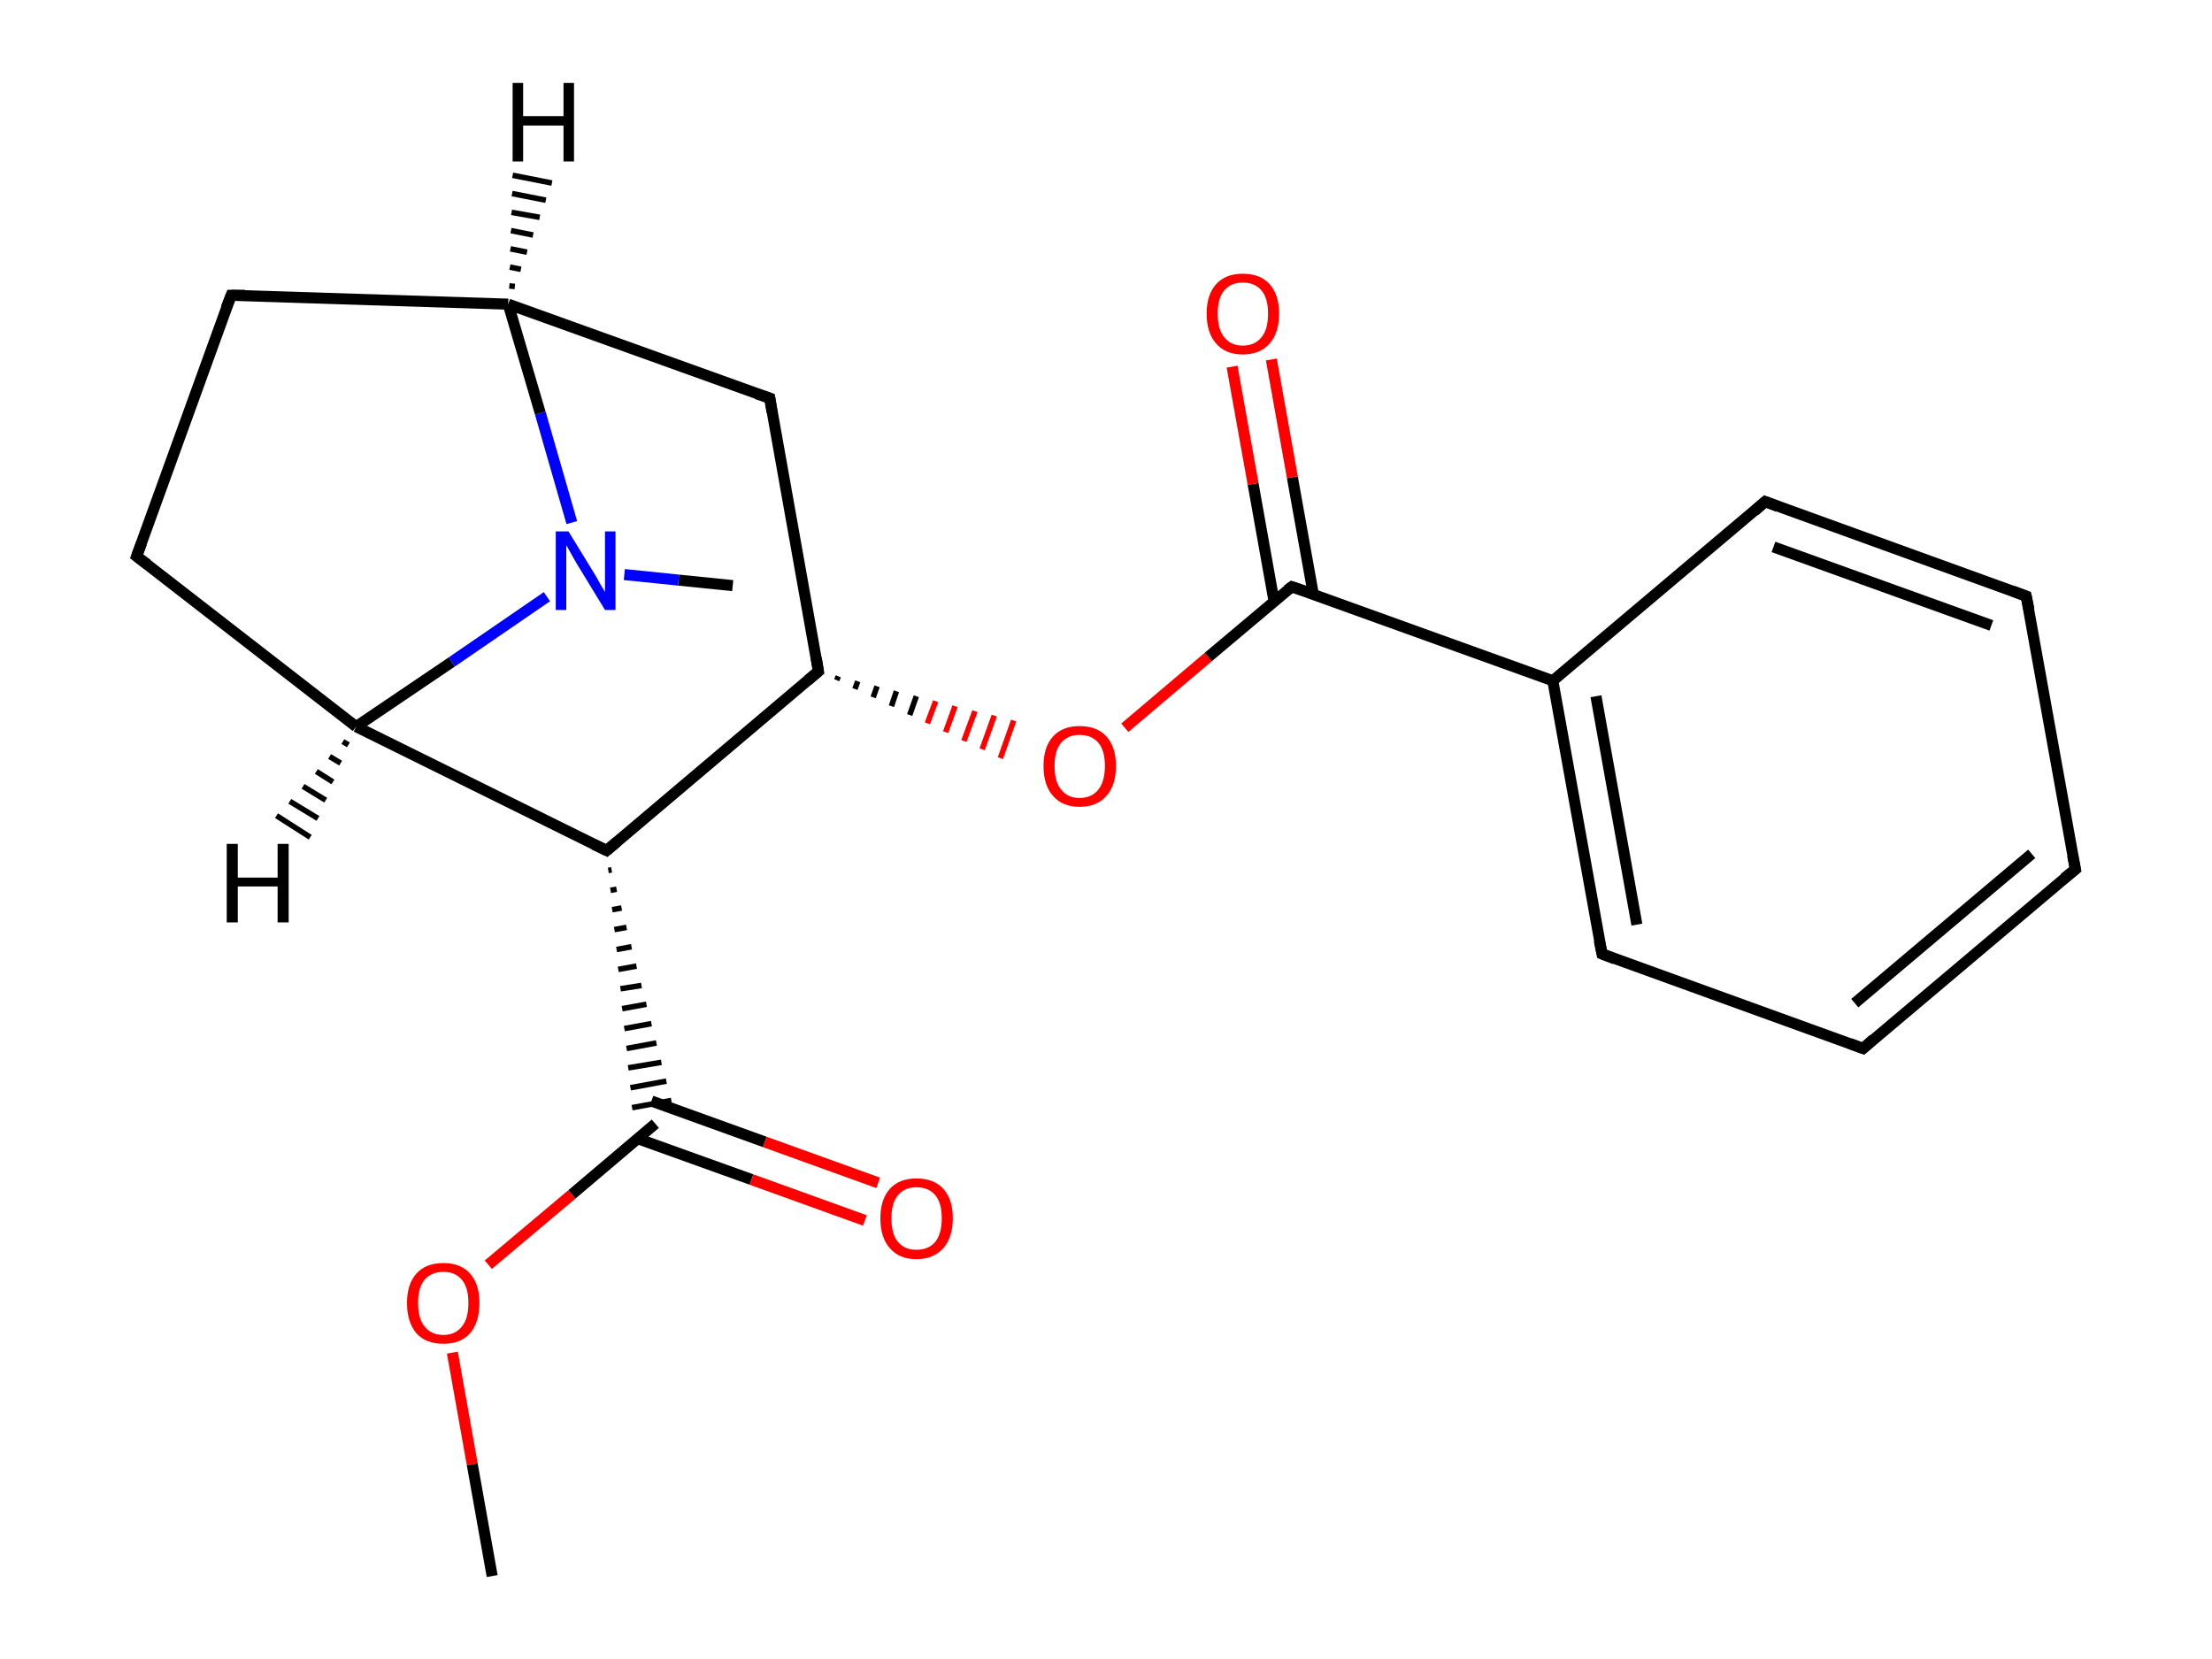
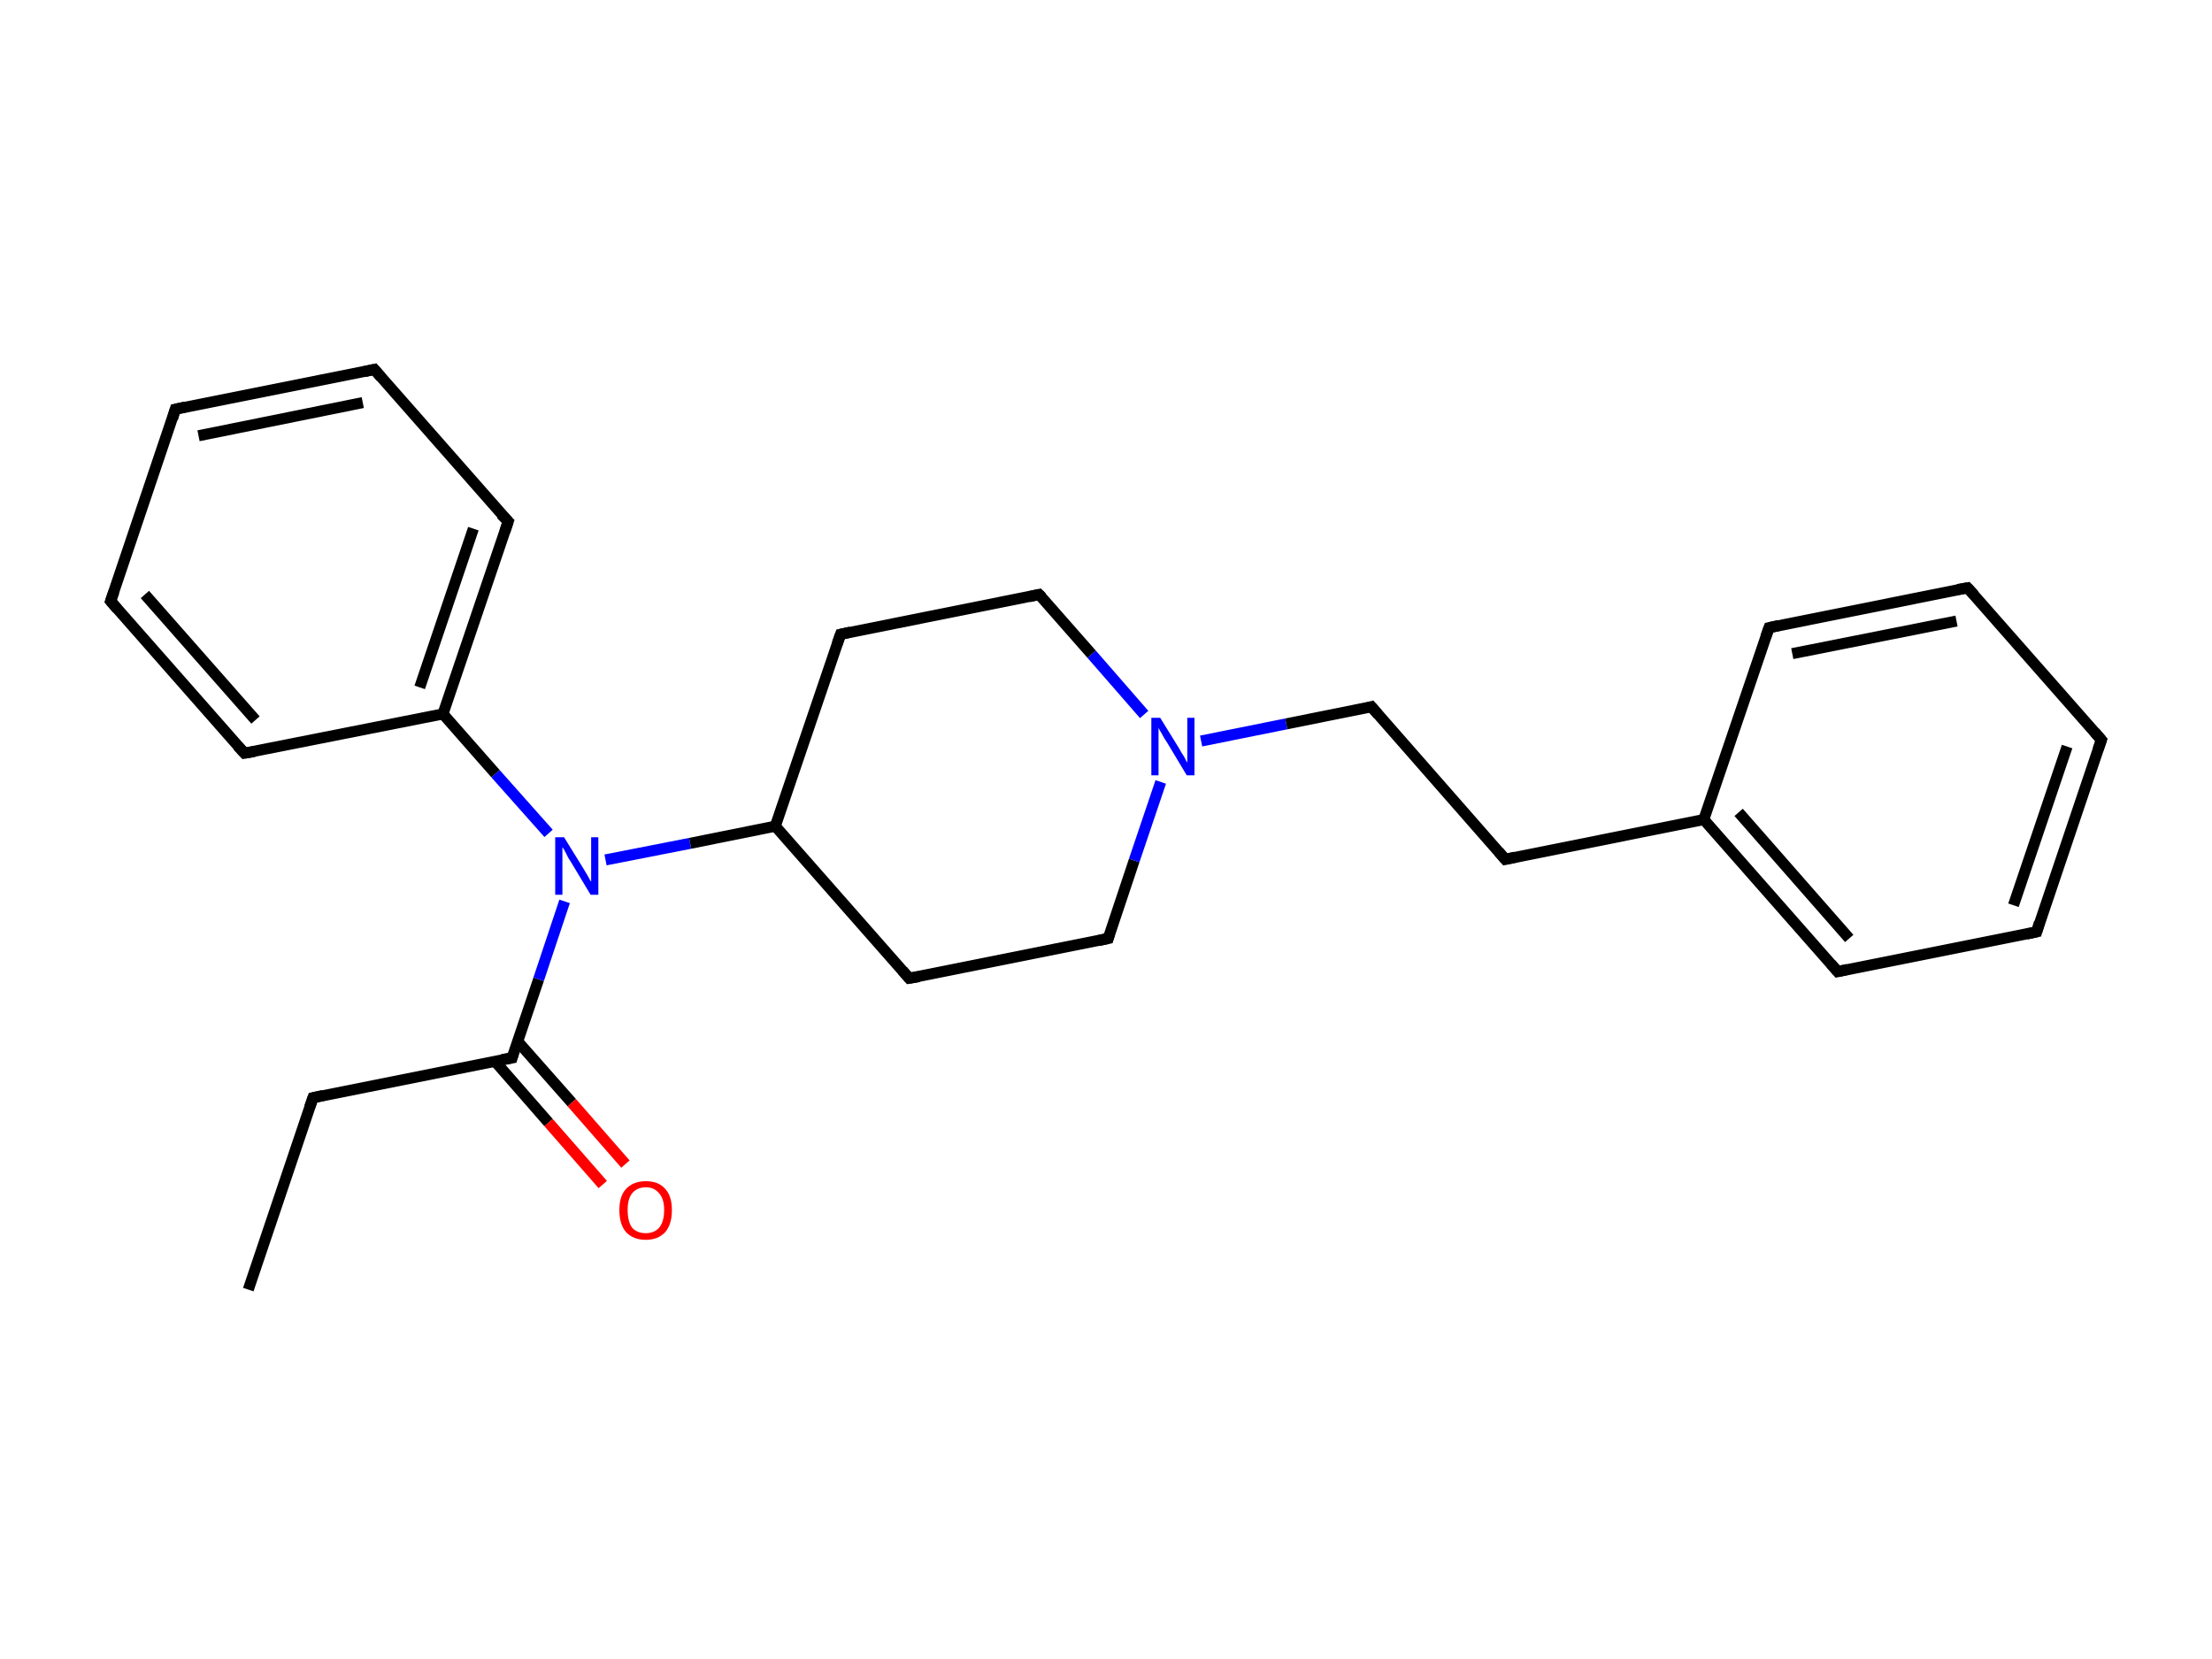
<svg xmlns="http://www.w3.org/2000/svg" version="1.1" baseProfile="full" xml:space="preserve" width="400px" height="300px" viewBox="0 0 400 300">
  <rect style="opacity:1.0;fill:#FFFFFF;stroke:none" width="400.0" height="300.0" x="0.0" y="0.0"> </rect>
-   <path class="bond-0 atom-0 atom-1" d="M 132.5,105.9 L 122.7,104.9" style="fill:none;fill-rule:evenodd;stroke:#000000;stroke-width:2.0px;stroke-linecap:butt;stroke-linejoin:miter;stroke-opacity:1" />
-   <path class="bond-0 atom-0 atom-1" d="M 122.7,104.9 L 112.9,103.9" style="fill:none;fill-rule:evenodd;stroke:#0000FF;stroke-width:2.0px;stroke-linecap:butt;stroke-linejoin:miter;stroke-opacity:1" />
-   <path class="bond-1 atom-1 atom-2" d="M 103.4,94.5 L 97.7,74.7" style="fill:none;fill-rule:evenodd;stroke:#0000FF;stroke-width:2.0px;stroke-linecap:butt;stroke-linejoin:miter;stroke-opacity:1" />
-   <path class="bond-1 atom-1 atom-2" d="M 97.7,74.7 L 91.9,55.0" style="fill:none;fill-rule:evenodd;stroke:#000000;stroke-width:2.0px;stroke-linecap:butt;stroke-linejoin:miter;stroke-opacity:1" />
-   <path class="bond-2 atom-2 atom-3" d="M 91.9,55.0 L 41.8,53.4" style="fill:none;fill-rule:evenodd;stroke:#000000;stroke-width:2.0px;stroke-linecap:butt;stroke-linejoin:miter;stroke-opacity:1" />
-   <path class="bond-3 atom-3 atom-4" d="M 41.8,53.4 L 24.7,100.6" style="fill:none;fill-rule:evenodd;stroke:#000000;stroke-width:2.0px;stroke-linecap:butt;stroke-linejoin:miter;stroke-opacity:1" />
-   <path class="bond-4 atom-4 atom-5" d="M 24.7,100.6 L 64.4,131.4" style="fill:none;fill-rule:evenodd;stroke:#000000;stroke-width:2.0px;stroke-linecap:butt;stroke-linejoin:miter;stroke-opacity:1" />
-   <path class="bond-5 atom-5 atom-6" d="M 64.4,131.4 L 109.7,153.8" style="fill:none;fill-rule:evenodd;stroke:#000000;stroke-width:2.0px;stroke-linecap:butt;stroke-linejoin:miter;stroke-opacity:1" />
-   <path class="bond-6 atom-6 atom-7" d="M 109.7,153.8 L 148.0,121.4" style="fill:none;fill-rule:evenodd;stroke:#000000;stroke-width:2.0px;stroke-linecap:butt;stroke-linejoin:miter;stroke-opacity:1" />
-   <path class="bond-7 atom-7 atom-8" d="M 148.0,121.4 L 139.2,72.0" style="fill:none;fill-rule:evenodd;stroke:#000000;stroke-width:2.0px;stroke-linecap:butt;stroke-linejoin:miter;stroke-opacity:1" />
-   <path class="bond-8 atom-7 atom-9" d="M 151.3,123.0 L 151.6,122.3" style="fill:none;fill-rule:evenodd;stroke:#000000;stroke-width:1.0px;stroke-linecap:butt;stroke-linejoin:miter;stroke-opacity:1" />
-   <path class="bond-8 atom-7 atom-9" d="M 154.6,124.6 L 155.1,123.2" style="fill:none;fill-rule:evenodd;stroke:#000000;stroke-width:1.0px;stroke-linecap:butt;stroke-linejoin:miter;stroke-opacity:1" />
-   <path class="bond-8 atom-7 atom-9" d="M 157.9,126.1 L 158.6,124.1" style="fill:none;fill-rule:evenodd;stroke:#000000;stroke-width:1.0px;stroke-linecap:butt;stroke-linejoin:miter;stroke-opacity:1" />
-   <path class="bond-8 atom-7 atom-9" d="M 161.2,127.7 L 162.1,125.0" style="fill:none;fill-rule:evenodd;stroke:#000000;stroke-width:1.0px;stroke-linecap:butt;stroke-linejoin:miter;stroke-opacity:1" />
-   <path class="bond-8 atom-7 atom-9" d="M 164.5,129.3 L 165.7,125.9" style="fill:none;fill-rule:evenodd;stroke:#000000;stroke-width:1.0px;stroke-linecap:butt;stroke-linejoin:miter;stroke-opacity:1" />
-   <path class="bond-8 atom-7 atom-9" d="M 167.7,130.8 L 169.2,126.8" style="fill:none;fill-rule:evenodd;stroke:#FF0000;stroke-width:1.0px;stroke-linecap:butt;stroke-linejoin:miter;stroke-opacity:1" />
-   <path class="bond-8 atom-7 atom-9" d="M 171.0,132.4 L 172.7,127.7" style="fill:none;fill-rule:evenodd;stroke:#FF0000;stroke-width:1.0px;stroke-linecap:butt;stroke-linejoin:miter;stroke-opacity:1" />
-   <path class="bond-8 atom-7 atom-9" d="M 174.3,134.0 L 176.3,128.6" style="fill:none;fill-rule:evenodd;stroke:#FF0000;stroke-width:1.0px;stroke-linecap:butt;stroke-linejoin:miter;stroke-opacity:1" />
-   <path class="bond-8 atom-7 atom-9" d="M 177.6,135.5 L 179.8,129.4" style="fill:none;fill-rule:evenodd;stroke:#FF0000;stroke-width:1.0px;stroke-linecap:butt;stroke-linejoin:miter;stroke-opacity:1" />
-   <path class="bond-8 atom-7 atom-9" d="M 180.9,137.1 L 183.3,130.3" style="fill:none;fill-rule:evenodd;stroke:#FF0000;stroke-width:1.0px;stroke-linecap:butt;stroke-linejoin:miter;stroke-opacity:1" />
-   <path class="bond-9 atom-9 atom-10" d="M 203.4,131.6 L 218.5,118.8" style="fill:none;fill-rule:evenodd;stroke:#FF0000;stroke-width:2.0px;stroke-linecap:butt;stroke-linejoin:miter;stroke-opacity:1" />
-   <path class="bond-9 atom-9 atom-10" d="M 218.5,118.8 L 233.6,106.1" style="fill:none;fill-rule:evenodd;stroke:#000000;stroke-width:2.0px;stroke-linecap:butt;stroke-linejoin:miter;stroke-opacity:1" />
-   <path class="bond-10 atom-10 atom-11" d="M 237.5,107.5 L 233.7,86.3" style="fill:none;fill-rule:evenodd;stroke:#000000;stroke-width:2.0px;stroke-linecap:butt;stroke-linejoin:miter;stroke-opacity:1" />
-   <path class="bond-10 atom-10 atom-11" d="M 233.7,86.3 L 229.9,65.0" style="fill:none;fill-rule:evenodd;stroke:#FF0000;stroke-width:2.0px;stroke-linecap:butt;stroke-linejoin:miter;stroke-opacity:1" />
-   <path class="bond-10 atom-10 atom-11" d="M 230.4,108.8 L 226.6,87.5" style="fill:none;fill-rule:evenodd;stroke:#000000;stroke-width:2.0px;stroke-linecap:butt;stroke-linejoin:miter;stroke-opacity:1" />
-   <path class="bond-10 atom-10 atom-11" d="M 226.6,87.5 L 222.8,66.3" style="fill:none;fill-rule:evenodd;stroke:#FF0000;stroke-width:2.0px;stroke-linecap:butt;stroke-linejoin:miter;stroke-opacity:1" />
-   <path class="bond-11 atom-10 atom-12" d="M 233.6,106.1 L 280.8,123.1" style="fill:none;fill-rule:evenodd;stroke:#000000;stroke-width:2.0px;stroke-linecap:butt;stroke-linejoin:miter;stroke-opacity:1" />
-   <path class="bond-12 atom-12 atom-13" d="M 280.8,123.1 L 289.7,172.5" style="fill:none;fill-rule:evenodd;stroke:#000000;stroke-width:2.0px;stroke-linecap:butt;stroke-linejoin:miter;stroke-opacity:1" />
-   <path class="bond-12 atom-12 atom-13" d="M 288.6,125.9 L 296.0,167.2" style="fill:none;fill-rule:evenodd;stroke:#000000;stroke-width:2.0px;stroke-linecap:butt;stroke-linejoin:miter;stroke-opacity:1" />
-   <path class="bond-13 atom-13 atom-14" d="M 289.7,172.5 L 336.9,189.6" style="fill:none;fill-rule:evenodd;stroke:#000000;stroke-width:2.0px;stroke-linecap:butt;stroke-linejoin:miter;stroke-opacity:1" />
-   <path class="bond-14 atom-14 atom-15" d="M 336.9,189.6 L 375.3,157.2" style="fill:none;fill-rule:evenodd;stroke:#000000;stroke-width:2.0px;stroke-linecap:butt;stroke-linejoin:miter;stroke-opacity:1" />
-   <path class="bond-14 atom-14 atom-15" d="M 335.4,181.4 L 367.4,154.4" style="fill:none;fill-rule:evenodd;stroke:#000000;stroke-width:2.0px;stroke-linecap:butt;stroke-linejoin:miter;stroke-opacity:1" />
-   <path class="bond-15 atom-15 atom-16" d="M 375.3,157.2 L 366.4,107.8" style="fill:none;fill-rule:evenodd;stroke:#000000;stroke-width:2.0px;stroke-linecap:butt;stroke-linejoin:miter;stroke-opacity:1" />
-   <path class="bond-16 atom-16 atom-17" d="M 366.4,107.8 L 319.2,90.7" style="fill:none;fill-rule:evenodd;stroke:#000000;stroke-width:2.0px;stroke-linecap:butt;stroke-linejoin:miter;stroke-opacity:1" />
-   <path class="bond-16 atom-16 atom-17" d="M 360.1,113.1 L 320.7,98.9" style="fill:none;fill-rule:evenodd;stroke:#000000;stroke-width:2.0px;stroke-linecap:butt;stroke-linejoin:miter;stroke-opacity:1" />
-   <path class="bond-17 atom-6 atom-18" d="M 110.0,157.4 L 110.6,157.3" style="fill:none;fill-rule:evenodd;stroke:#000000;stroke-width:1.0px;stroke-linecap:butt;stroke-linejoin:miter;stroke-opacity:1" />
-   <path class="bond-17 atom-6 atom-18" d="M 110.4,161.0 L 111.5,160.8" style="fill:none;fill-rule:evenodd;stroke:#000000;stroke-width:1.0px;stroke-linecap:butt;stroke-linejoin:miter;stroke-opacity:1" />
-   <path class="bond-17 atom-6 atom-18" d="M 110.7,164.5 L 112.4,164.2" style="fill:none;fill-rule:evenodd;stroke:#000000;stroke-width:1.0px;stroke-linecap:butt;stroke-linejoin:miter;stroke-opacity:1" />
-   <path class="bond-17 atom-6 atom-18" d="M 111.1,168.1 L 113.3,167.7" style="fill:none;fill-rule:evenodd;stroke:#000000;stroke-width:1.0px;stroke-linecap:butt;stroke-linejoin:miter;stroke-opacity:1" />
-   <path class="bond-17 atom-6 atom-18" d="M 111.5,171.7 L 114.2,171.2" style="fill:none;fill-rule:evenodd;stroke:#000000;stroke-width:1.0px;stroke-linecap:butt;stroke-linejoin:miter;stroke-opacity:1" />
-   <path class="bond-17 atom-6 atom-18" d="M 111.8,175.3 L 115.1,174.7" style="fill:none;fill-rule:evenodd;stroke:#000000;stroke-width:1.0px;stroke-linecap:butt;stroke-linejoin:miter;stroke-opacity:1" />
-   <path class="bond-17 atom-6 atom-18" d="M 112.2,178.8 L 116.0,178.2" style="fill:none;fill-rule:evenodd;stroke:#000000;stroke-width:1.0px;stroke-linecap:butt;stroke-linejoin:miter;stroke-opacity:1" />
-   <path class="bond-17 atom-6 atom-18" d="M 112.5,182.4 L 116.9,181.6" style="fill:none;fill-rule:evenodd;stroke:#000000;stroke-width:1.0px;stroke-linecap:butt;stroke-linejoin:miter;stroke-opacity:1" />
-   <path class="bond-17 atom-6 atom-18" d="M 112.9,186.0 L 117.8,185.1" style="fill:none;fill-rule:evenodd;stroke:#000000;stroke-width:1.0px;stroke-linecap:butt;stroke-linejoin:miter;stroke-opacity:1" />
-   <path class="bond-17 atom-6 atom-18" d="M 113.3,189.6 L 118.7,188.6" style="fill:none;fill-rule:evenodd;stroke:#000000;stroke-width:1.0px;stroke-linecap:butt;stroke-linejoin:miter;stroke-opacity:1" />
-   <path class="bond-17 atom-6 atom-18" d="M 113.6,193.1 L 119.6,192.1" style="fill:none;fill-rule:evenodd;stroke:#000000;stroke-width:1.0px;stroke-linecap:butt;stroke-linejoin:miter;stroke-opacity:1" />
-   <path class="bond-17 atom-6 atom-18" d="M 114.0,196.7 L 120.5,195.5" style="fill:none;fill-rule:evenodd;stroke:#000000;stroke-width:1.0px;stroke-linecap:butt;stroke-linejoin:miter;stroke-opacity:1" />
-   <path class="bond-17 atom-6 atom-18" d="M 114.3,200.3 L 121.4,199.0" style="fill:none;fill-rule:evenodd;stroke:#000000;stroke-width:1.0px;stroke-linecap:butt;stroke-linejoin:miter;stroke-opacity:1" />
-   <path class="bond-18 atom-18 atom-19" d="M 115.3,205.9 L 135.9,213.3" style="fill:none;fill-rule:evenodd;stroke:#000000;stroke-width:2.0px;stroke-linecap:butt;stroke-linejoin:miter;stroke-opacity:1" />
-   <path class="bond-18 atom-18 atom-19" d="M 135.9,213.3 L 156.4,220.7" style="fill:none;fill-rule:evenodd;stroke:#FF0000;stroke-width:2.0px;stroke-linecap:butt;stroke-linejoin:miter;stroke-opacity:1" />
-   <path class="bond-18 atom-18 atom-19" d="M 117.8,199.1 L 138.3,206.5" style="fill:none;fill-rule:evenodd;stroke:#000000;stroke-width:2.0px;stroke-linecap:butt;stroke-linejoin:miter;stroke-opacity:1" />
-   <path class="bond-18 atom-18 atom-19" d="M 138.3,206.5 L 158.8,213.9" style="fill:none;fill-rule:evenodd;stroke:#FF0000;stroke-width:2.0px;stroke-linecap:butt;stroke-linejoin:miter;stroke-opacity:1" />
-   <path class="bond-19 atom-18 atom-20" d="M 118.5,203.2 L 103.4,216.0" style="fill:none;fill-rule:evenodd;stroke:#000000;stroke-width:2.0px;stroke-linecap:butt;stroke-linejoin:miter;stroke-opacity:1" />
-   <path class="bond-19 atom-18 atom-20" d="M 103.4,216.0 L 88.3,228.7" style="fill:none;fill-rule:evenodd;stroke:#FF0000;stroke-width:2.0px;stroke-linecap:butt;stroke-linejoin:miter;stroke-opacity:1" />
-   <path class="bond-20 atom-20 atom-21" d="M 81.8,244.6 L 85.4,264.8" style="fill:none;fill-rule:evenodd;stroke:#FF0000;stroke-width:2.0px;stroke-linecap:butt;stroke-linejoin:miter;stroke-opacity:1" />
-   <path class="bond-20 atom-20 atom-21" d="M 85.4,264.8 L 89.0,285.0" style="fill:none;fill-rule:evenodd;stroke:#000000;stroke-width:2.0px;stroke-linecap:butt;stroke-linejoin:miter;stroke-opacity:1" />
-   <path class="bond-21 atom-5 atom-1" d="M 64.4,131.4 L 81.7,119.7" style="fill:none;fill-rule:evenodd;stroke:#000000;stroke-width:2.0px;stroke-linecap:butt;stroke-linejoin:miter;stroke-opacity:1" />
-   <path class="bond-21 atom-5 atom-1" d="M 81.7,119.7 L 98.9,107.9" style="fill:none;fill-rule:evenodd;stroke:#0000FF;stroke-width:2.0px;stroke-linecap:butt;stroke-linejoin:miter;stroke-opacity:1" />
-   <path class="bond-22 atom-8 atom-2" d="M 139.2,72.0 L 91.9,55.0" style="fill:none;fill-rule:evenodd;stroke:#000000;stroke-width:2.0px;stroke-linecap:butt;stroke-linejoin:miter;stroke-opacity:1" />
-   <path class="bond-23 atom-17 atom-12" d="M 319.2,90.7 L 280.8,123.1" style="fill:none;fill-rule:evenodd;stroke:#000000;stroke-width:2.0px;stroke-linecap:butt;stroke-linejoin:miter;stroke-opacity:1" />
-   <path class="bond-24 atom-2 atom-22" d="M 92.1,51.7 L 93.1,51.8" style="fill:none;fill-rule:evenodd;stroke:#000000;stroke-width:1.0px;stroke-linecap:butt;stroke-linejoin:miter;stroke-opacity:1" />
-   <path class="bond-24 atom-2 atom-22" d="M 92.2,48.3 L 94.2,48.7" style="fill:none;fill-rule:evenodd;stroke:#000000;stroke-width:1.0px;stroke-linecap:butt;stroke-linejoin:miter;stroke-opacity:1" />
-   <path class="bond-24 atom-2 atom-22" d="M 92.3,45.0 L 95.3,45.6" style="fill:none;fill-rule:evenodd;stroke:#000000;stroke-width:1.0px;stroke-linecap:butt;stroke-linejoin:miter;stroke-opacity:1" />
-   <path class="bond-24 atom-2 atom-22" d="M 92.4,41.7 L 96.4,42.5" style="fill:none;fill-rule:evenodd;stroke:#000000;stroke-width:1.0px;stroke-linecap:butt;stroke-linejoin:miter;stroke-opacity:1" />
-   <path class="bond-24 atom-2 atom-22" d="M 92.5,38.4 L 97.6,39.3" style="fill:none;fill-rule:evenodd;stroke:#000000;stroke-width:1.0px;stroke-linecap:butt;stroke-linejoin:miter;stroke-opacity:1" />
-   <path class="bond-24 atom-2 atom-22" d="M 92.6,35.0 L 98.7,36.2" style="fill:none;fill-rule:evenodd;stroke:#000000;stroke-width:1.0px;stroke-linecap:butt;stroke-linejoin:miter;stroke-opacity:1" />
-   <path class="bond-24 atom-2 atom-22" d="M 92.7,31.7 L 99.8,33.1" style="fill:none;fill-rule:evenodd;stroke:#000000;stroke-width:1.0px;stroke-linecap:butt;stroke-linejoin:miter;stroke-opacity:1" />
-   <path class="bond-25 atom-5 atom-23" d="M 63.0,134.7 L 62.0,134.1" style="fill:none;fill-rule:evenodd;stroke:#000000;stroke-width:1.0px;stroke-linecap:butt;stroke-linejoin:miter;stroke-opacity:1" />
-   <path class="bond-25 atom-5 atom-23" d="M 61.6,138.0 L 59.6,136.8" style="fill:none;fill-rule:evenodd;stroke:#000000;stroke-width:1.0px;stroke-linecap:butt;stroke-linejoin:miter;stroke-opacity:1" />
-   <path class="bond-25 atom-5 atom-23" d="M 60.2,141.4 L 57.2,139.5" style="fill:none;fill-rule:evenodd;stroke:#000000;stroke-width:1.0px;stroke-linecap:butt;stroke-linejoin:miter;stroke-opacity:1" />
-   <path class="bond-25 atom-5 atom-23" d="M 58.9,144.7 L 54.8,142.2" style="fill:none;fill-rule:evenodd;stroke:#000000;stroke-width:1.0px;stroke-linecap:butt;stroke-linejoin:miter;stroke-opacity:1" />
-   <path class="bond-25 atom-5 atom-23" d="M 57.5,148.0 L 52.4,144.9" style="fill:none;fill-rule:evenodd;stroke:#000000;stroke-width:1.0px;stroke-linecap:butt;stroke-linejoin:miter;stroke-opacity:1" />
-   <path class="bond-25 atom-5 atom-23" d="M 56.1,151.4 L 50.0,147.5" style="fill:none;fill-rule:evenodd;stroke:#000000;stroke-width:1.0px;stroke-linecap:butt;stroke-linejoin:miter;stroke-opacity:1" />
-   <path d="M 44.3,53.4 L 41.8,53.4 L 40.9,55.7" style="fill:none;stroke:#000000;stroke-width:2.0px;stroke-linecap:butt;stroke-linejoin:miter;stroke-miterlimit:10;stroke-opacity:1;" />
-   <path d="M 25.6,98.2 L 24.7,100.6 L 26.7,102.1" style="fill:none;stroke:#000000;stroke-width:2.0px;stroke-linecap:butt;stroke-linejoin:miter;stroke-miterlimit:10;stroke-opacity:1;" />
-   <path d="M 107.4,152.7 L 109.7,153.8 L 111.6,152.2" style="fill:none;stroke:#000000;stroke-width:2.0px;stroke-linecap:butt;stroke-linejoin:miter;stroke-miterlimit:10;stroke-opacity:1;" />
-   <path d="M 146.1,123.0 L 148.0,121.4 L 147.6,119.0" style="fill:none;stroke:#000000;stroke-width:2.0px;stroke-linecap:butt;stroke-linejoin:miter;stroke-miterlimit:10;stroke-opacity:1;" />
-   <path d="M 139.6,74.5 L 139.2,72.0 L 136.8,71.2" style="fill:none;stroke:#000000;stroke-width:2.0px;stroke-linecap:butt;stroke-linejoin:miter;stroke-miterlimit:10;stroke-opacity:1;" />
-   <path d="M 232.8,106.7 L 233.6,106.1 L 236.0,106.9" style="fill:none;stroke:#000000;stroke-width:2.0px;stroke-linecap:butt;stroke-linejoin:miter;stroke-miterlimit:10;stroke-opacity:1;" />
-   <path d="M 289.2,170.1 L 289.7,172.5 L 292.0,173.4" style="fill:none;stroke:#000000;stroke-width:2.0px;stroke-linecap:butt;stroke-linejoin:miter;stroke-miterlimit:10;stroke-opacity:1;" />
-   <path d="M 334.5,188.7 L 336.9,189.6 L 338.8,187.9" style="fill:none;stroke:#000000;stroke-width:2.0px;stroke-linecap:butt;stroke-linejoin:miter;stroke-miterlimit:10;stroke-opacity:1;" />
-   <path d="M 373.3,158.8 L 375.3,157.2 L 374.8,154.7" style="fill:none;stroke:#000000;stroke-width:2.0px;stroke-linecap:butt;stroke-linejoin:miter;stroke-miterlimit:10;stroke-opacity:1;" />
-   <path d="M 366.9,110.2 L 366.4,107.8 L 364.0,106.9" style="fill:none;stroke:#000000;stroke-width:2.0px;stroke-linecap:butt;stroke-linejoin:miter;stroke-miterlimit:10;stroke-opacity:1;" />
-   <path d="M 321.5,91.6 L 319.2,90.7 L 317.3,92.4" style="fill:none;stroke:#000000;stroke-width:2.0px;stroke-linecap:butt;stroke-linejoin:miter;stroke-miterlimit:10;stroke-opacity:1;" />
-   <path class="atom-1" d="M 102.8 96.1 L 107.4 103.6 Q 107.9 104.4, 108.6 105.7 Q 109.4 107.0, 109.4 107.1 L 109.4 96.1 L 111.3 96.1 L 111.3 110.3 L 109.4 110.3 L 104.4 102.1 Q 103.8 101.1, 103.2 100.0 Q 102.6 98.9, 102.4 98.6 L 102.4 110.3 L 100.5 110.3 L 100.5 96.1 L 102.8 96.1 " fill="#0000FF" />
-   <path class="atom-9" d="M 188.7 138.5 Q 188.7 135.1, 190.4 133.2 Q 192.1 131.3, 195.2 131.3 Q 198.4 131.3, 200.1 133.2 Q 201.8 135.1, 201.8 138.5 Q 201.8 142.0, 200.1 143.9 Q 198.4 145.9, 195.2 145.9 Q 192.1 145.9, 190.4 143.9 Q 188.7 142.0, 188.7 138.5 M 195.2 144.3 Q 197.4 144.3, 198.6 142.8 Q 199.8 141.3, 199.8 138.5 Q 199.8 135.7, 198.6 134.3 Q 197.4 132.9, 195.2 132.9 Q 193.1 132.9, 191.9 134.3 Q 190.7 135.7, 190.7 138.5 Q 190.7 141.4, 191.9 142.8 Q 193.1 144.3, 195.2 144.3 " fill="#FF0000" />
-   <path class="atom-11" d="M 218.2 56.7 Q 218.2 53.3, 219.9 51.4 Q 221.6 49.5, 224.7 49.5 Q 227.9 49.5, 229.6 51.4 Q 231.3 53.3, 231.3 56.7 Q 231.3 60.2, 229.6 62.1 Q 227.9 64.1, 224.7 64.1 Q 221.6 64.1, 219.9 62.1 Q 218.2 60.2, 218.2 56.7 M 224.7 62.5 Q 226.9 62.5, 228.1 61.0 Q 229.3 59.6, 229.3 56.7 Q 229.3 53.9, 228.1 52.5 Q 226.9 51.1, 224.7 51.1 Q 222.6 51.1, 221.4 52.5 Q 220.2 53.9, 220.2 56.7 Q 220.2 59.6, 221.4 61.0 Q 222.6 62.5, 224.7 62.5 " fill="#FF0000" />
-   <path class="atom-19" d="M 159.2 220.3 Q 159.2 216.9, 160.9 215.0 Q 162.6 213.1, 165.7 213.1 Q 168.9 213.1, 170.6 215.0 Q 172.3 216.9, 172.3 220.3 Q 172.3 223.7, 170.6 225.7 Q 168.8 227.7, 165.7 227.7 Q 162.6 227.7, 160.9 225.7 Q 159.2 223.8, 159.2 220.3 M 165.7 226.0 Q 167.9 226.0, 169.1 224.6 Q 170.3 223.1, 170.3 220.3 Q 170.3 217.5, 169.1 216.1 Q 167.9 214.7, 165.7 214.7 Q 163.6 214.7, 162.4 216.1 Q 161.2 217.5, 161.2 220.3 Q 161.2 223.2, 162.4 224.6 Q 163.6 226.0, 165.7 226.0 " fill="#FF0000" />
-   <path class="atom-20" d="M 73.6 235.6 Q 73.6 232.2, 75.3 230.3 Q 77.0 228.4, 80.2 228.4 Q 83.3 228.4, 85.0 230.3 Q 86.7 232.2, 86.7 235.6 Q 86.7 239.1, 85.0 241.1 Q 83.3 243.0, 80.2 243.0 Q 77.0 243.0, 75.3 241.1 Q 73.6 239.1, 73.6 235.6 M 80.2 241.4 Q 82.3 241.4, 83.5 239.9 Q 84.7 238.5, 84.7 235.6 Q 84.7 232.8, 83.5 231.4 Q 82.3 230.0, 80.2 230.0 Q 78.0 230.0, 76.8 231.4 Q 75.6 232.8, 75.6 235.6 Q 75.6 238.5, 76.8 239.9 Q 78.0 241.4, 80.2 241.4 " fill="#FF0000" />
-   <path class="atom-22" d="M 92.7 15.0 L 94.6 15.0 L 94.6 21.0 L 101.9 21.0 L 101.9 15.0 L 103.8 15.0 L 103.8 29.2 L 101.9 29.2 L 101.9 22.7 L 94.6 22.7 L 94.6 29.2 L 92.7 29.2 L 92.7 15.0 " fill="#000000" />
-   <path class="atom-23" d="M 41.0 152.6 L 43.0 152.6 L 43.0 158.7 L 50.2 158.7 L 50.2 152.6 L 52.2 152.6 L 52.2 166.8 L 50.2 166.8 L 50.2 160.3 L 43.0 160.3 L 43.0 166.8 L 41.0 166.8 L 41.0 152.6 " fill="#000000" />
+   <path class="bond-0 atom-0 atom-1" d="M 44.9,233.2 L 56.6,198.5" style="fill:none;fill-rule:evenodd;stroke:#000000;stroke-width:2.0px;stroke-linecap:butt;stroke-linejoin:miter;stroke-opacity:1" />
+   <path class="bond-1 atom-1 atom-2" d="M 56.6,198.5 L 92.6,191.3" style="fill:none;fill-rule:evenodd;stroke:#000000;stroke-width:2.0px;stroke-linecap:butt;stroke-linejoin:miter;stroke-opacity:1" />
+   <path class="bond-2 atom-2 atom-3" d="M 89.5,191.9 L 99.2,203.0" style="fill:none;fill-rule:evenodd;stroke:#000000;stroke-width:2.0px;stroke-linecap:butt;stroke-linejoin:miter;stroke-opacity:1" />
+   <path class="bond-2 atom-2 atom-3" d="M 99.2,203.0 L 109.0,214.2" style="fill:none;fill-rule:evenodd;stroke:#FF0000;stroke-width:2.0px;stroke-linecap:butt;stroke-linejoin:miter;stroke-opacity:1" />
+   <path class="bond-2 atom-2 atom-3" d="M 93.6,188.3 L 103.4,199.4" style="fill:none;fill-rule:evenodd;stroke:#000000;stroke-width:2.0px;stroke-linecap:butt;stroke-linejoin:miter;stroke-opacity:1" />
+   <path class="bond-2 atom-2 atom-3" d="M 103.4,199.4 L 113.1,210.5" style="fill:none;fill-rule:evenodd;stroke:#FF0000;stroke-width:2.0px;stroke-linecap:butt;stroke-linejoin:miter;stroke-opacity:1" />
+   <path class="bond-3 atom-2 atom-4" d="M 92.6,191.3 L 97.4,177.1" style="fill:none;fill-rule:evenodd;stroke:#000000;stroke-width:2.0px;stroke-linecap:butt;stroke-linejoin:miter;stroke-opacity:1" />
+   <path class="bond-3 atom-2 atom-4" d="M 97.4,177.1 L 102.1,163.0" style="fill:none;fill-rule:evenodd;stroke:#0000FF;stroke-width:2.0px;stroke-linecap:butt;stroke-linejoin:miter;stroke-opacity:1" />
+   <path class="bond-4 atom-4 atom-5" d="M 109.5,155.5 L 124.8,152.5" style="fill:none;fill-rule:evenodd;stroke:#0000FF;stroke-width:2.0px;stroke-linecap:butt;stroke-linejoin:miter;stroke-opacity:1" />
+   <path class="bond-4 atom-4 atom-5" d="M 124.8,152.5 L 140.2,149.4" style="fill:none;fill-rule:evenodd;stroke:#000000;stroke-width:2.0px;stroke-linecap:butt;stroke-linejoin:miter;stroke-opacity:1" />
+   <path class="bond-5 atom-5 atom-6" d="M 140.2,149.4 L 164.4,176.9" style="fill:none;fill-rule:evenodd;stroke:#000000;stroke-width:2.0px;stroke-linecap:butt;stroke-linejoin:miter;stroke-opacity:1" />
+   <path class="bond-6 atom-6 atom-7" d="M 164.4,176.9 L 200.4,169.7" style="fill:none;fill-rule:evenodd;stroke:#000000;stroke-width:2.0px;stroke-linecap:butt;stroke-linejoin:miter;stroke-opacity:1" />
+   <path class="bond-7 atom-7 atom-8" d="M 200.4,169.7 L 205.1,155.6" style="fill:none;fill-rule:evenodd;stroke:#000000;stroke-width:2.0px;stroke-linecap:butt;stroke-linejoin:miter;stroke-opacity:1" />
+   <path class="bond-7 atom-7 atom-8" d="M 205.1,155.6 L 209.9,141.4" style="fill:none;fill-rule:evenodd;stroke:#0000FF;stroke-width:2.0px;stroke-linecap:butt;stroke-linejoin:miter;stroke-opacity:1" />
+   <path class="bond-8 atom-8 atom-9" d="M 206.9,129.2 L 197.4,118.3" style="fill:none;fill-rule:evenodd;stroke:#0000FF;stroke-width:2.0px;stroke-linecap:butt;stroke-linejoin:miter;stroke-opacity:1" />
+   <path class="bond-8 atom-8 atom-9" d="M 197.4,118.3 L 187.9,107.5" style="fill:none;fill-rule:evenodd;stroke:#000000;stroke-width:2.0px;stroke-linecap:butt;stroke-linejoin:miter;stroke-opacity:1" />
+   <path class="bond-9 atom-9 atom-10" d="M 187.9,107.5 L 152.0,114.7" style="fill:none;fill-rule:evenodd;stroke:#000000;stroke-width:2.0px;stroke-linecap:butt;stroke-linejoin:miter;stroke-opacity:1" />
+   <path class="bond-10 atom-8 atom-11" d="M 217.2,134.0 L 232.6,130.9" style="fill:none;fill-rule:evenodd;stroke:#0000FF;stroke-width:2.0px;stroke-linecap:butt;stroke-linejoin:miter;stroke-opacity:1" />
+   <path class="bond-10 atom-8 atom-11" d="M 232.6,130.9 L 248.0,127.8" style="fill:none;fill-rule:evenodd;stroke:#000000;stroke-width:2.0px;stroke-linecap:butt;stroke-linejoin:miter;stroke-opacity:1" />
+   <path class="bond-11 atom-11 atom-12" d="M 248.0,127.8 L 272.2,155.4" style="fill:none;fill-rule:evenodd;stroke:#000000;stroke-width:2.0px;stroke-linecap:butt;stroke-linejoin:miter;stroke-opacity:1" />
+   <path class="bond-12 atom-12 atom-13" d="M 272.2,155.4 L 308.1,148.2" style="fill:none;fill-rule:evenodd;stroke:#000000;stroke-width:2.0px;stroke-linecap:butt;stroke-linejoin:miter;stroke-opacity:1" />
+   <path class="bond-13 atom-13 atom-14" d="M 308.1,148.2 L 332.3,175.7" style="fill:none;fill-rule:evenodd;stroke:#000000;stroke-width:2.0px;stroke-linecap:butt;stroke-linejoin:miter;stroke-opacity:1" />
+   <path class="bond-13 atom-13 atom-14" d="M 314.4,146.9 L 334.4,169.7" style="fill:none;fill-rule:evenodd;stroke:#000000;stroke-width:2.0px;stroke-linecap:butt;stroke-linejoin:miter;stroke-opacity:1" />
+   <path class="bond-14 atom-14 atom-15" d="M 332.3,175.7 L 368.3,168.5" style="fill:none;fill-rule:evenodd;stroke:#000000;stroke-width:2.0px;stroke-linecap:butt;stroke-linejoin:miter;stroke-opacity:1" />
+   <path class="bond-15 atom-15 atom-16" d="M 368.3,168.5 L 380.0,133.8" style="fill:none;fill-rule:evenodd;stroke:#000000;stroke-width:2.0px;stroke-linecap:butt;stroke-linejoin:miter;stroke-opacity:1" />
+   <path class="bond-15 atom-15 atom-16" d="M 364.1,163.7 L 373.8,135.0" style="fill:none;fill-rule:evenodd;stroke:#000000;stroke-width:2.0px;stroke-linecap:butt;stroke-linejoin:miter;stroke-opacity:1" />
+   <path class="bond-16 atom-16 atom-17" d="M 380.0,133.8 L 355.8,106.3" style="fill:none;fill-rule:evenodd;stroke:#000000;stroke-width:2.0px;stroke-linecap:butt;stroke-linejoin:miter;stroke-opacity:1" />
+   <path class="bond-17 atom-17 atom-18" d="M 355.8,106.3 L 319.9,113.5" style="fill:none;fill-rule:evenodd;stroke:#000000;stroke-width:2.0px;stroke-linecap:butt;stroke-linejoin:miter;stroke-opacity:1" />
+   <path class="bond-17 atom-17 atom-18" d="M 353.8,112.3 L 324.1,118.2" style="fill:none;fill-rule:evenodd;stroke:#000000;stroke-width:2.0px;stroke-linecap:butt;stroke-linejoin:miter;stroke-opacity:1" />
+   <path class="bond-18 atom-4 atom-19" d="M 99.2,150.7 L 89.6,139.9" style="fill:none;fill-rule:evenodd;stroke:#0000FF;stroke-width:2.0px;stroke-linecap:butt;stroke-linejoin:miter;stroke-opacity:1" />
+   <path class="bond-18 atom-4 atom-19" d="M 89.6,139.9 L 80.1,129.1" style="fill:none;fill-rule:evenodd;stroke:#000000;stroke-width:2.0px;stroke-linecap:butt;stroke-linejoin:miter;stroke-opacity:1" />
+   <path class="bond-19 atom-19 atom-20" d="M 80.1,129.1 L 91.9,94.3" style="fill:none;fill-rule:evenodd;stroke:#000000;stroke-width:2.0px;stroke-linecap:butt;stroke-linejoin:miter;stroke-opacity:1" />
+   <path class="bond-19 atom-19 atom-20" d="M 75.9,124.3 L 85.6,95.6" style="fill:none;fill-rule:evenodd;stroke:#000000;stroke-width:2.0px;stroke-linecap:butt;stroke-linejoin:miter;stroke-opacity:1" />
+   <path class="bond-20 atom-20 atom-21" d="M 91.9,94.3 L 67.7,66.8" style="fill:none;fill-rule:evenodd;stroke:#000000;stroke-width:2.0px;stroke-linecap:butt;stroke-linejoin:miter;stroke-opacity:1" />
+   <path class="bond-21 atom-21 atom-22" d="M 67.7,66.8 L 31.7,74.0" style="fill:none;fill-rule:evenodd;stroke:#000000;stroke-width:2.0px;stroke-linecap:butt;stroke-linejoin:miter;stroke-opacity:1" />
+   <path class="bond-21 atom-21 atom-22" d="M 65.6,72.8 L 35.9,78.8" style="fill:none;fill-rule:evenodd;stroke:#000000;stroke-width:2.0px;stroke-linecap:butt;stroke-linejoin:miter;stroke-opacity:1" />
+   <path class="bond-22 atom-22 atom-23" d="M 31.7,74.0 L 20.0,108.7" style="fill:none;fill-rule:evenodd;stroke:#000000;stroke-width:2.0px;stroke-linecap:butt;stroke-linejoin:miter;stroke-opacity:1" />
+   <path class="bond-23 atom-23 atom-24" d="M 20.0,108.7 L 44.2,136.2" style="fill:none;fill-rule:evenodd;stroke:#000000;stroke-width:2.0px;stroke-linecap:butt;stroke-linejoin:miter;stroke-opacity:1" />
+   <path class="bond-23 atom-23 atom-24" d="M 26.2,107.5 L 46.2,130.2" style="fill:none;fill-rule:evenodd;stroke:#000000;stroke-width:2.0px;stroke-linecap:butt;stroke-linejoin:miter;stroke-opacity:1" />
+   <path class="bond-24 atom-10 atom-5" d="M 152.0,114.7 L 140.2,149.4" style="fill:none;fill-rule:evenodd;stroke:#000000;stroke-width:2.0px;stroke-linecap:butt;stroke-linejoin:miter;stroke-opacity:1" />
+   <path class="bond-25 atom-18 atom-13" d="M 319.9,113.5 L 308.1,148.2" style="fill:none;fill-rule:evenodd;stroke:#000000;stroke-width:2.0px;stroke-linecap:butt;stroke-linejoin:miter;stroke-opacity:1" />
+   <path class="bond-26 atom-24 atom-19" d="M 44.2,136.2 L 80.1,129.1" style="fill:none;fill-rule:evenodd;stroke:#000000;stroke-width:2.0px;stroke-linecap:butt;stroke-linejoin:miter;stroke-opacity:1" />
+   <path d="M 56.0,200.2 L 56.6,198.5 L 58.4,198.1" style="fill:none;stroke:#000000;stroke-width:2.0px;stroke-linecap:butt;stroke-linejoin:miter;stroke-miterlimit:10;stroke-opacity:1;" />
+   <path d="M 90.8,191.6 L 92.6,191.3 L 92.8,190.6" style="fill:none;stroke:#000000;stroke-width:2.0px;stroke-linecap:butt;stroke-linejoin:miter;stroke-miterlimit:10;stroke-opacity:1;" />
+   <path d="M 163.2,175.5 L 164.4,176.9 L 166.2,176.6" style="fill:none;stroke:#000000;stroke-width:2.0px;stroke-linecap:butt;stroke-linejoin:miter;stroke-miterlimit:10;stroke-opacity:1;" />
+   <path d="M 198.6,170.1 L 200.4,169.7 L 200.6,169.0" style="fill:none;stroke:#000000;stroke-width:2.0px;stroke-linecap:butt;stroke-linejoin:miter;stroke-miterlimit:10;stroke-opacity:1;" />
+   <path d="M 188.4,108.0 L 187.9,107.5 L 186.1,107.9" style="fill:none;stroke:#000000;stroke-width:2.0px;stroke-linecap:butt;stroke-linejoin:miter;stroke-miterlimit:10;stroke-opacity:1;" />
+   <path d="M 153.8,114.3 L 152.0,114.7 L 151.4,116.4" style="fill:none;stroke:#000000;stroke-width:2.0px;stroke-linecap:butt;stroke-linejoin:miter;stroke-miterlimit:10;stroke-opacity:1;" />
+   <path d="M 247.3,128.0 L 248.0,127.8 L 249.2,129.2" style="fill:none;stroke:#000000;stroke-width:2.0px;stroke-linecap:butt;stroke-linejoin:miter;stroke-miterlimit:10;stroke-opacity:1;" />
+   <path d="M 271.0,154.0 L 272.2,155.4 L 274.0,155.0" style="fill:none;stroke:#000000;stroke-width:2.0px;stroke-linecap:butt;stroke-linejoin:miter;stroke-miterlimit:10;stroke-opacity:1;" />
+   <path d="M 331.1,174.3 L 332.3,175.7 L 334.1,175.3" style="fill:none;stroke:#000000;stroke-width:2.0px;stroke-linecap:butt;stroke-linejoin:miter;stroke-miterlimit:10;stroke-opacity:1;" />
+   <path d="M 366.5,168.9 L 368.3,168.5 L 368.8,166.8" style="fill:none;stroke:#000000;stroke-width:2.0px;stroke-linecap:butt;stroke-linejoin:miter;stroke-miterlimit:10;stroke-opacity:1;" />
+   <path d="M 379.4,135.5 L 380.0,133.8 L 378.8,132.4" style="fill:none;stroke:#000000;stroke-width:2.0px;stroke-linecap:butt;stroke-linejoin:miter;stroke-miterlimit:10;stroke-opacity:1;" />
+   <path d="M 357.0,107.6 L 355.8,106.3 L 354.0,106.6" style="fill:none;stroke:#000000;stroke-width:2.0px;stroke-linecap:butt;stroke-linejoin:miter;stroke-miterlimit:10;stroke-opacity:1;" />
+   <path d="M 321.7,113.1 L 319.9,113.5 L 319.3,115.2" style="fill:none;stroke:#000000;stroke-width:2.0px;stroke-linecap:butt;stroke-linejoin:miter;stroke-miterlimit:10;stroke-opacity:1;" />
+   <path d="M 91.3,96.1 L 91.9,94.3 L 90.6,93.0" style="fill:none;stroke:#000000;stroke-width:2.0px;stroke-linecap:butt;stroke-linejoin:miter;stroke-miterlimit:10;stroke-opacity:1;" />
+   <path d="M 68.9,68.2 L 67.7,66.8 L 65.9,67.2" style="fill:none;stroke:#000000;stroke-width:2.0px;stroke-linecap:butt;stroke-linejoin:miter;stroke-miterlimit:10;stroke-opacity:1;" />
+   <path d="M 33.5,73.6 L 31.7,74.0 L 31.2,75.7" style="fill:none;stroke:#000000;stroke-width:2.0px;stroke-linecap:butt;stroke-linejoin:miter;stroke-miterlimit:10;stroke-opacity:1;" />
+   <path d="M 20.6,107.0 L 20.0,108.7 L 21.2,110.1" style="fill:none;stroke:#000000;stroke-width:2.0px;stroke-linecap:butt;stroke-linejoin:miter;stroke-miterlimit:10;stroke-opacity:1;" />
+   <path d="M 43.0,134.9 L 44.2,136.2 L 46.0,135.9" style="fill:none;stroke:#000000;stroke-width:2.0px;stroke-linecap:butt;stroke-linejoin:miter;stroke-miterlimit:10;stroke-opacity:1;" />
+   <path class="atom-3" d="M 112.0 218.8 Q 112.0 216.3, 113.2 215.0 Q 114.5 213.6, 116.8 213.6 Q 119.1 213.6, 120.3 215.0 Q 121.5 216.3, 121.5 218.8 Q 121.5 221.4, 120.3 222.8 Q 119.0 224.2, 116.8 224.2 Q 114.5 224.2, 113.2 222.8 Q 112.0 221.4, 112.0 218.8 M 116.8 223.0 Q 118.3 223.0, 119.2 222.0 Q 120.1 220.9, 120.1 218.8 Q 120.1 216.8, 119.2 215.8 Q 118.3 214.7, 116.8 214.7 Q 115.2 214.7, 114.3 215.8 Q 113.5 216.8, 113.5 218.8 Q 113.5 220.9, 114.3 222.0 Q 115.2 223.0, 116.8 223.0 " fill="#FF0000" />
+   <path class="atom-4" d="M 102.0 151.4 L 105.4 156.9 Q 105.7 157.4, 106.3 158.4 Q 106.8 159.4, 106.9 159.4 L 106.9 151.4 L 108.2 151.4 L 108.2 161.8 L 106.8 161.8 L 103.2 155.8 Q 102.7 155.1, 102.3 154.2 Q 101.9 153.4, 101.7 153.2 L 101.7 161.8 L 100.4 161.8 L 100.4 151.4 L 102.0 151.4 " fill="#0000FF" />
+   <path class="atom-8" d="M 209.8 129.8 L 213.2 135.3 Q 213.5 135.9, 214.1 136.8 Q 214.6 137.8, 214.7 137.9 L 214.7 129.8 L 216.0 129.8 L 216.0 140.2 L 214.6 140.2 L 211.0 134.2 Q 210.5 133.5, 210.1 132.7 Q 209.6 131.9, 209.5 131.6 L 209.5 140.2 L 208.2 140.2 L 208.2 129.8 L 209.8 129.8 " fill="#0000FF" />
</svg>
